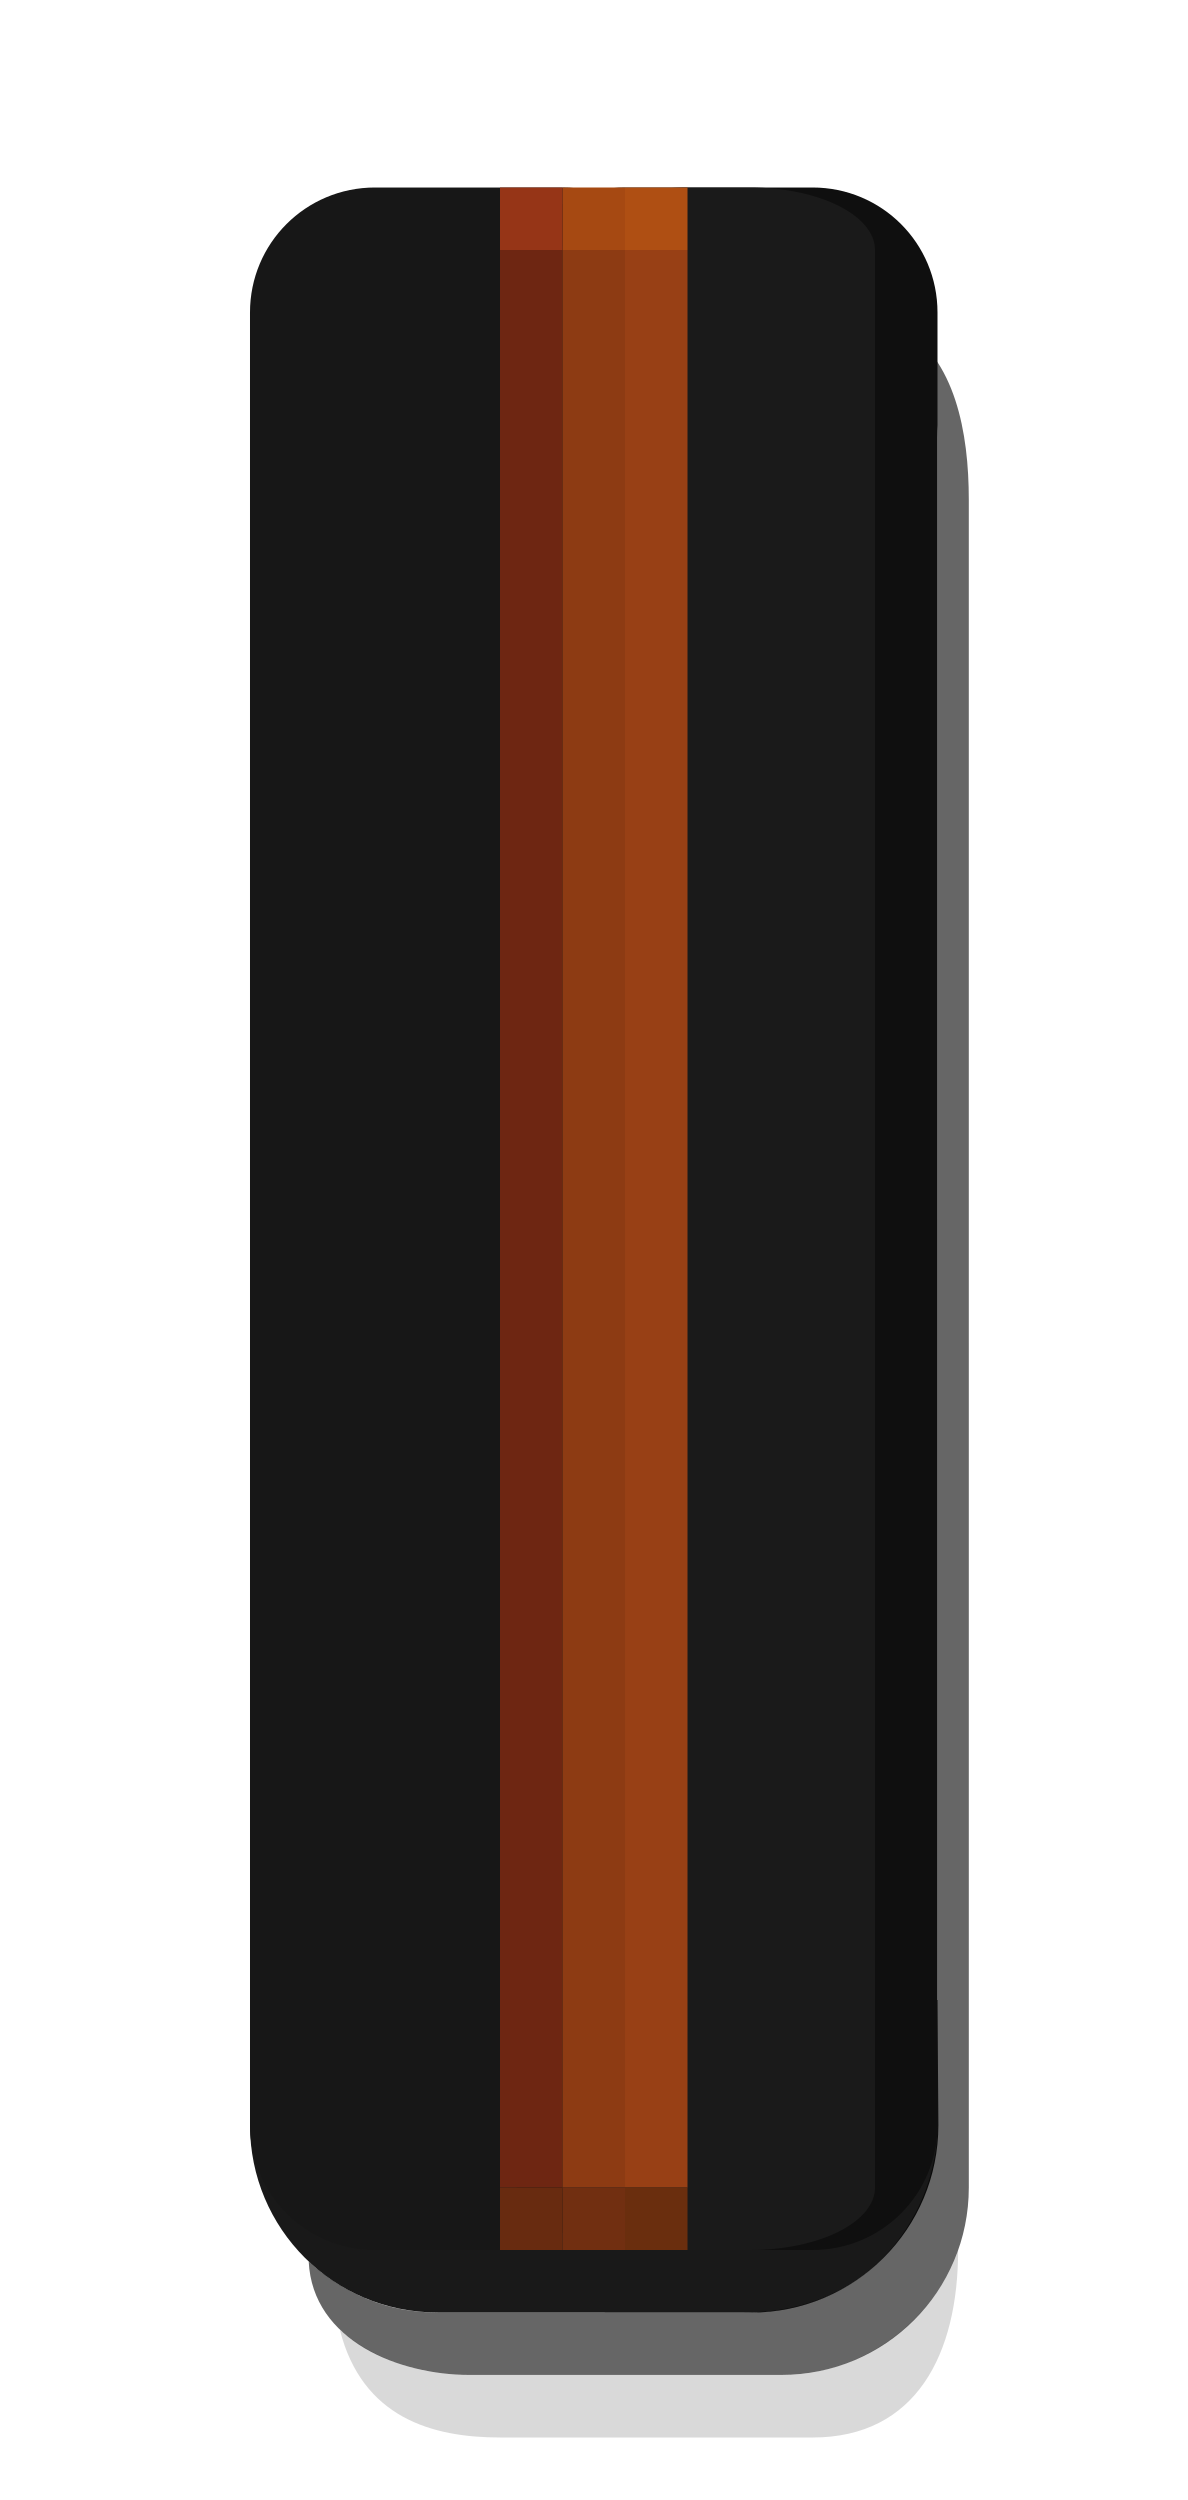
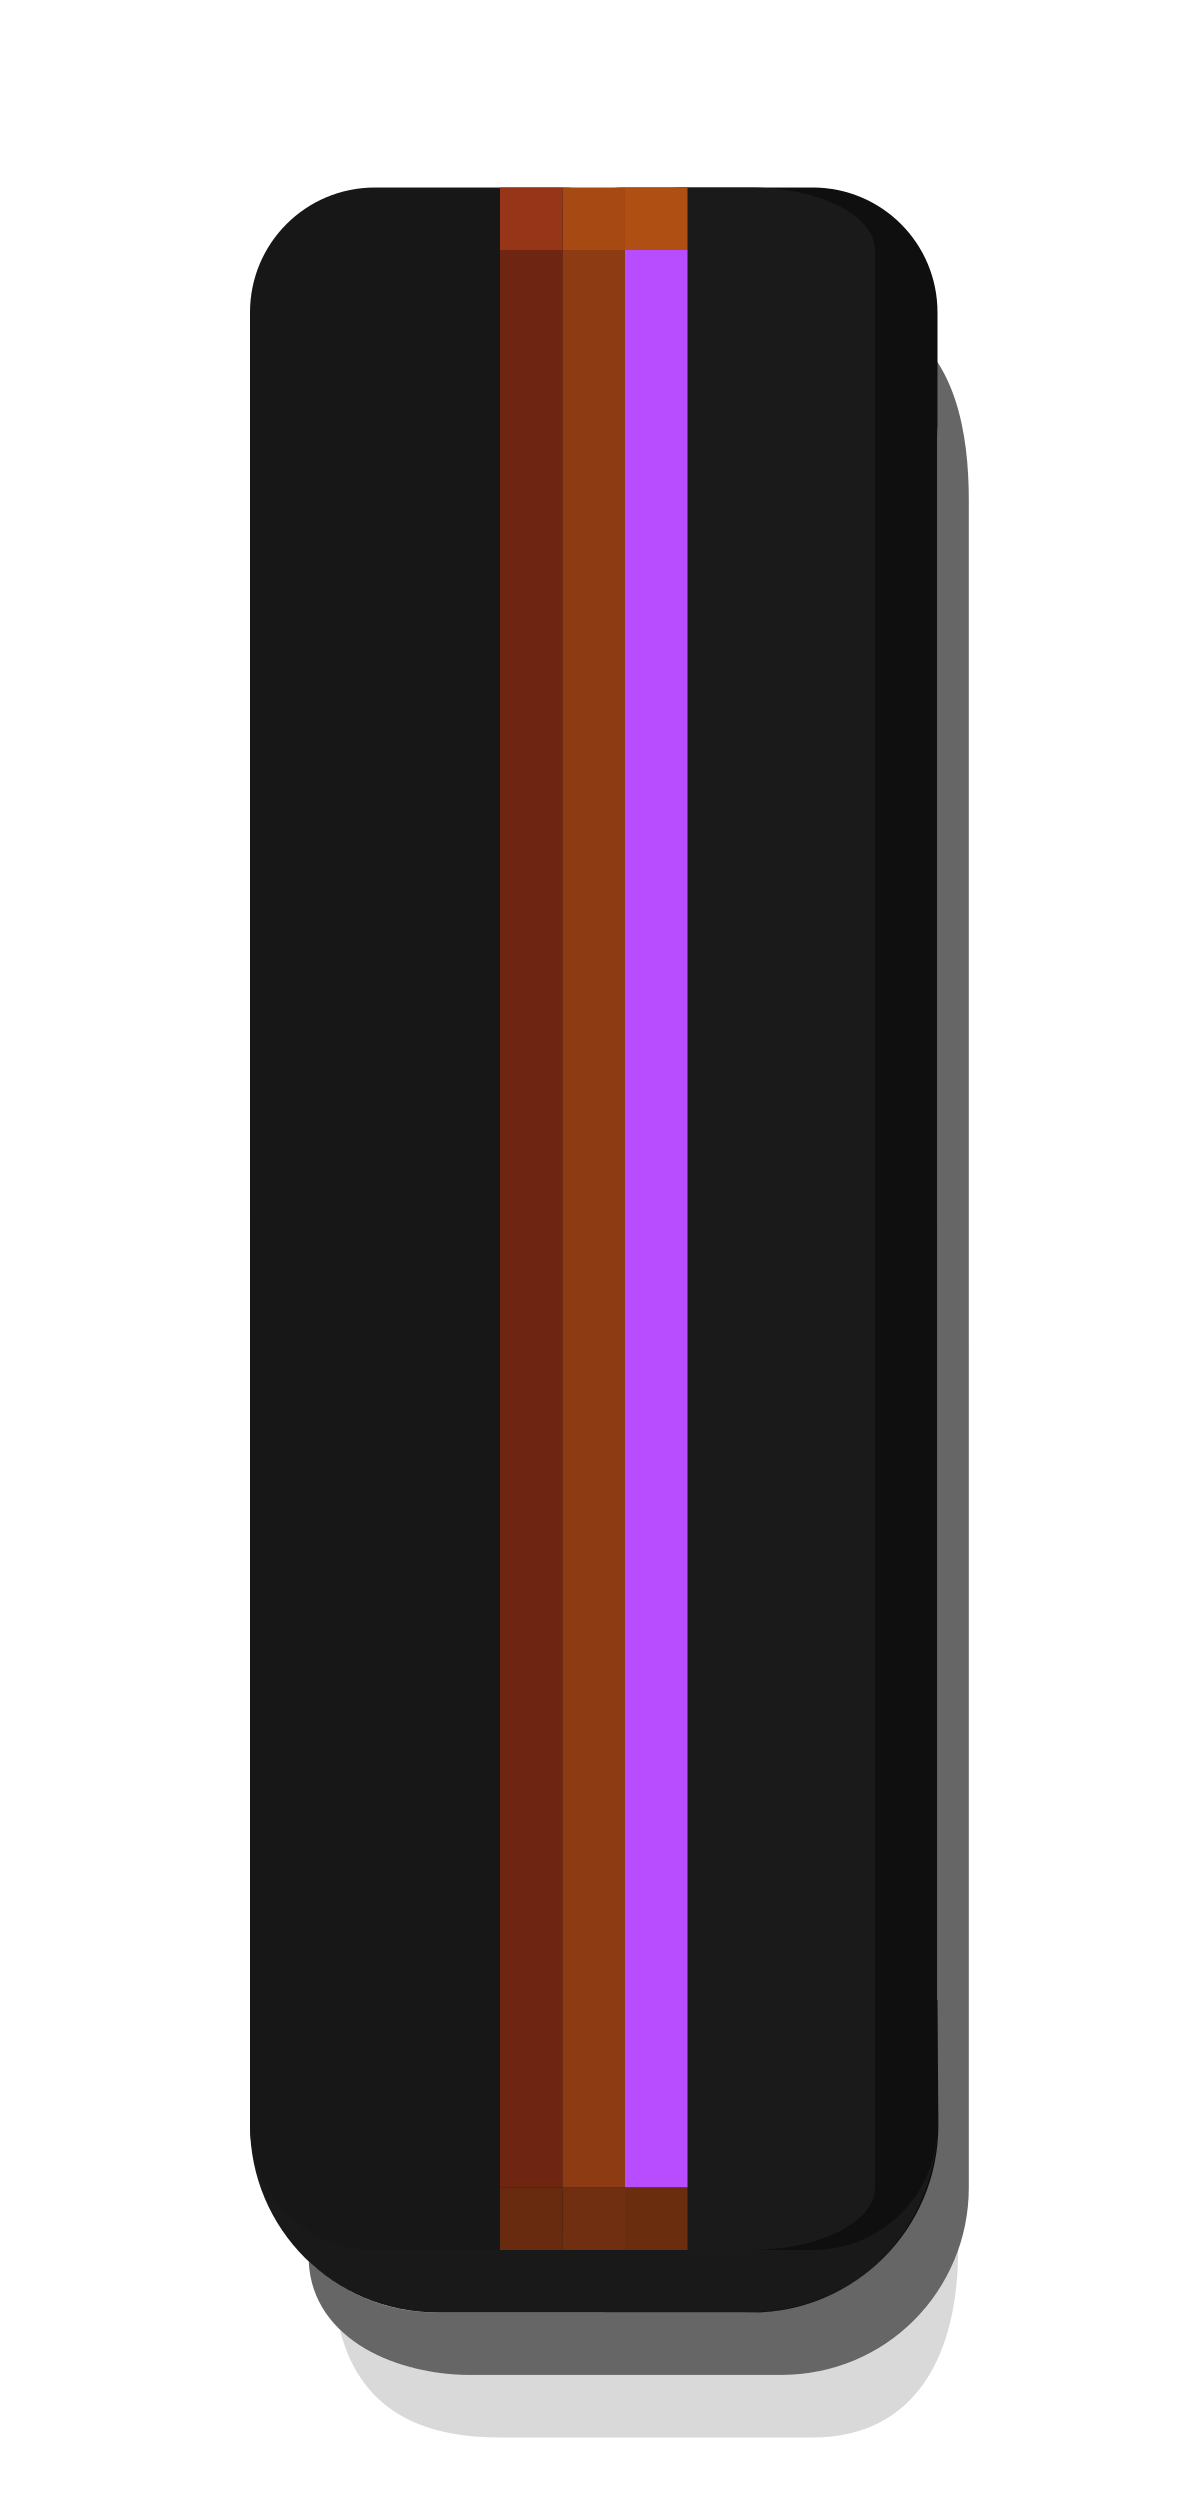
<svg xmlns="http://www.w3.org/2000/svg" width="19" height="40" version="1.1">
  <path d="m4 31.998v2.002c0 1.662 1.338 3 3 3l5.014 2e-3c1.662 3e-6 3-1.338 3-3l-0.014-2.002z" color="#000000" opacity=".9" />
  <path d="m5.438 37.278c0.431 0.371 1.121 0.722 2.074 0.722l4.988 1.5e-4c1.415 3.49e-4 2.499-1 2.83-2 0 1.662-0.669 3-2.33 3l-5-1.5e-4c-1.088-3.3e-5 -2.205-0.317-2.562-1.722z" color="#000000" opacity=".15" stroke-width="1" />
  <path d="m4.938 36.183c0.567 0.518 1.26 0.816 2.045 0.817l4.915 1.5e-4c2.102 6.4e-5 3.102-1.653 3.102-3l-1.25e-4 -27c-3e-6 -0.574-0.198-1.292-0.58-1.778 0.863 0.526 1.081 1.689 1.081 2.777l1.25e-4 27c8e-6 1.662-1.338 3-3 3l-5-1.5e-4c-1.088-3.3e-5 -2.5-0.532-2.562-1.817z" color="#000000" opacity=".6" stroke-width="1" />
  <path d="m4 34-1.25e-4 -29c-4.8e-6 -1.108 0.892-2 2-2h3c1.108 0 2 0.892 2 2l1.25e-4 29c5e-6 1.108-0.892 2-2 2h-3c-1.108 0-2-0.892-2-2z" fill="#171717" />
  <path d="m8 34-1.25e-4 -29c-4.8e-6 -1.108 0.892-2 2-2h3c1.108 0 2 0.892 2 2l1.25e-4 29c5e-6 1.108-0.892 2-2 2h-3c-1.108 0-2-0.892-2-2z" fill="#0f0f0f" />
  <path d="m9 35-1.25e-4 -31c-2.2e-6 -0.554 0.892-1 2-1h1c1.108 0 2 0.446 2 1l1.25e-4 31c2e-6 0.554-0.892 1-2 1h-1c-1.108 0-2-0.446-2-1z" fill="#1a1a1a" />
  <path d="m8 4 1.25e-4 31h1l-1.25e-4 -31z" fill="#6e2612" />
-   <path d="m10 4 1.25e-4 31h1l-1.25e-4 -31z" fill="#984015" />
+   <path d="m10 4 1.25e-4 31h1l-1.25e-4 -31z" fill="#B84DFF" />
  <path d="m9 4 1.25e-4 31h1l-1.25e-4 -31z" fill="#8d3b13" />
  <path d="m8 36v-1h1v1z" fill="#682b10" />
  <path d="m10 36v-1h1v1z" fill="#6a2e0e" />
  <path d="m9 36v-1h1v1z" fill="#712f11" />
  <path d="m10 4v-1h1v1z" fill="#af4f13" />
  <path d="m9 4v-1h1v1z" fill="#a64912" />
  <path d="m8 3v1h1v-1z" fill="#963517" />
</svg>
